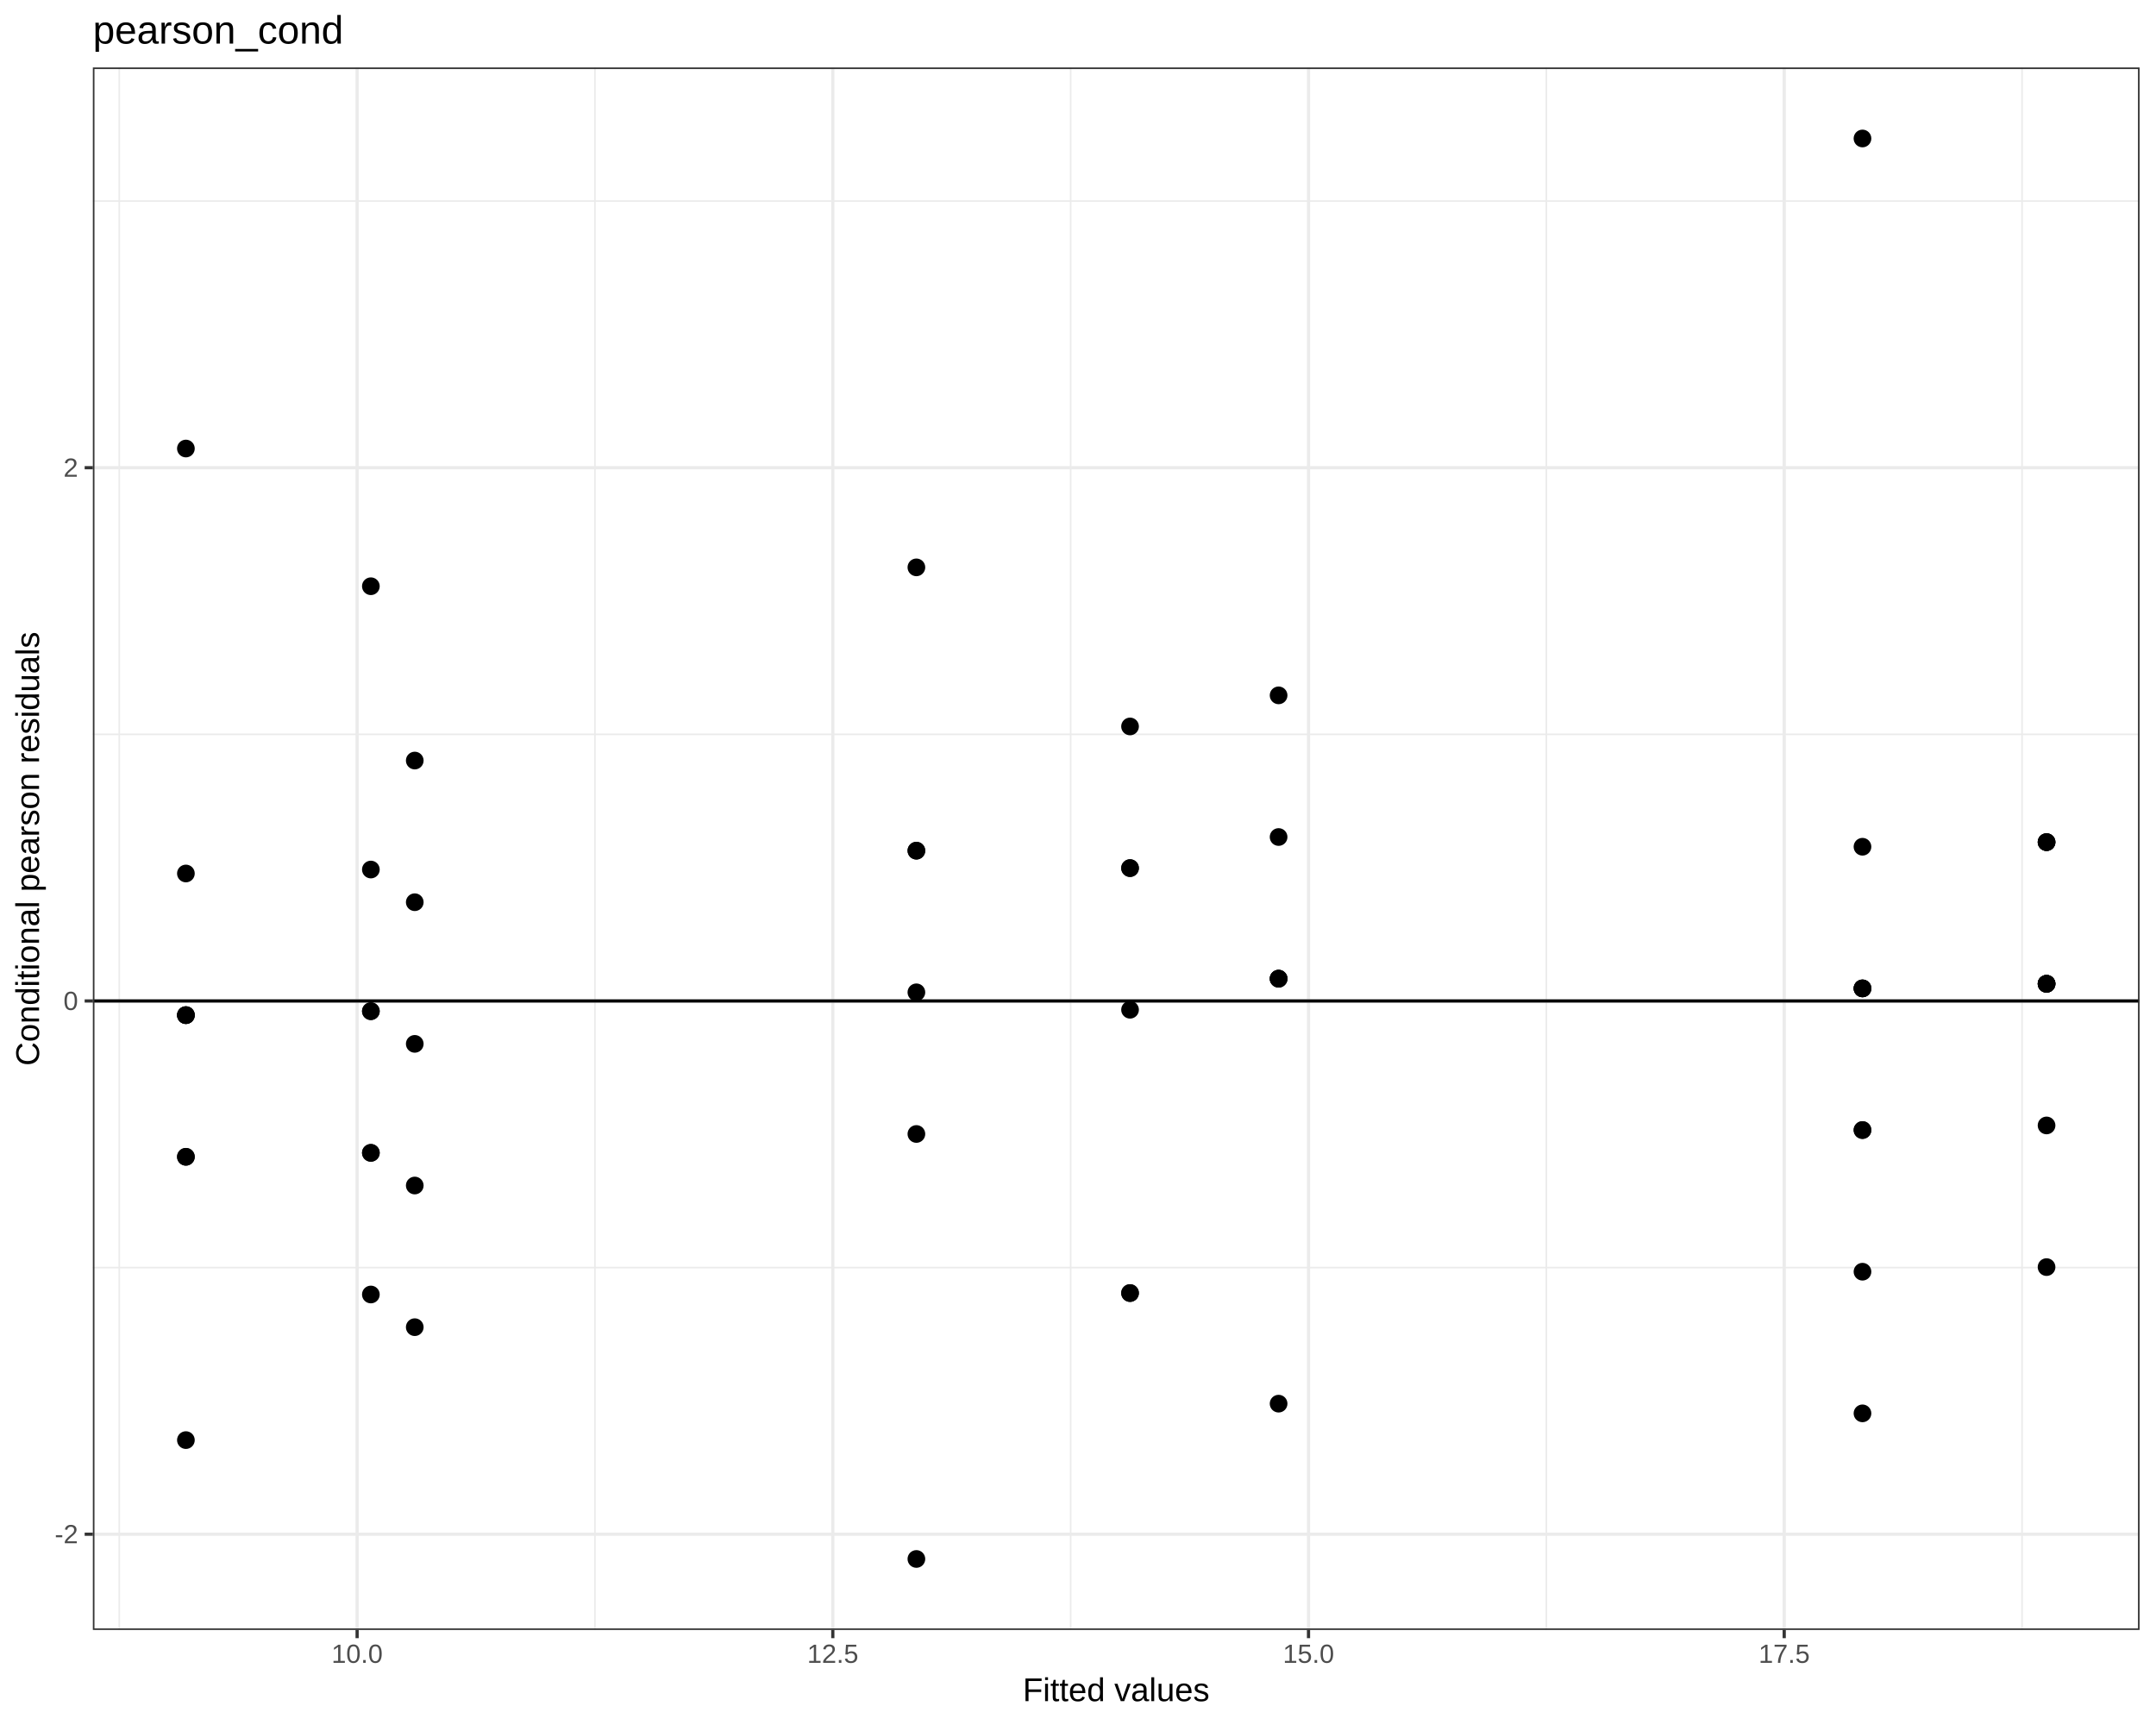
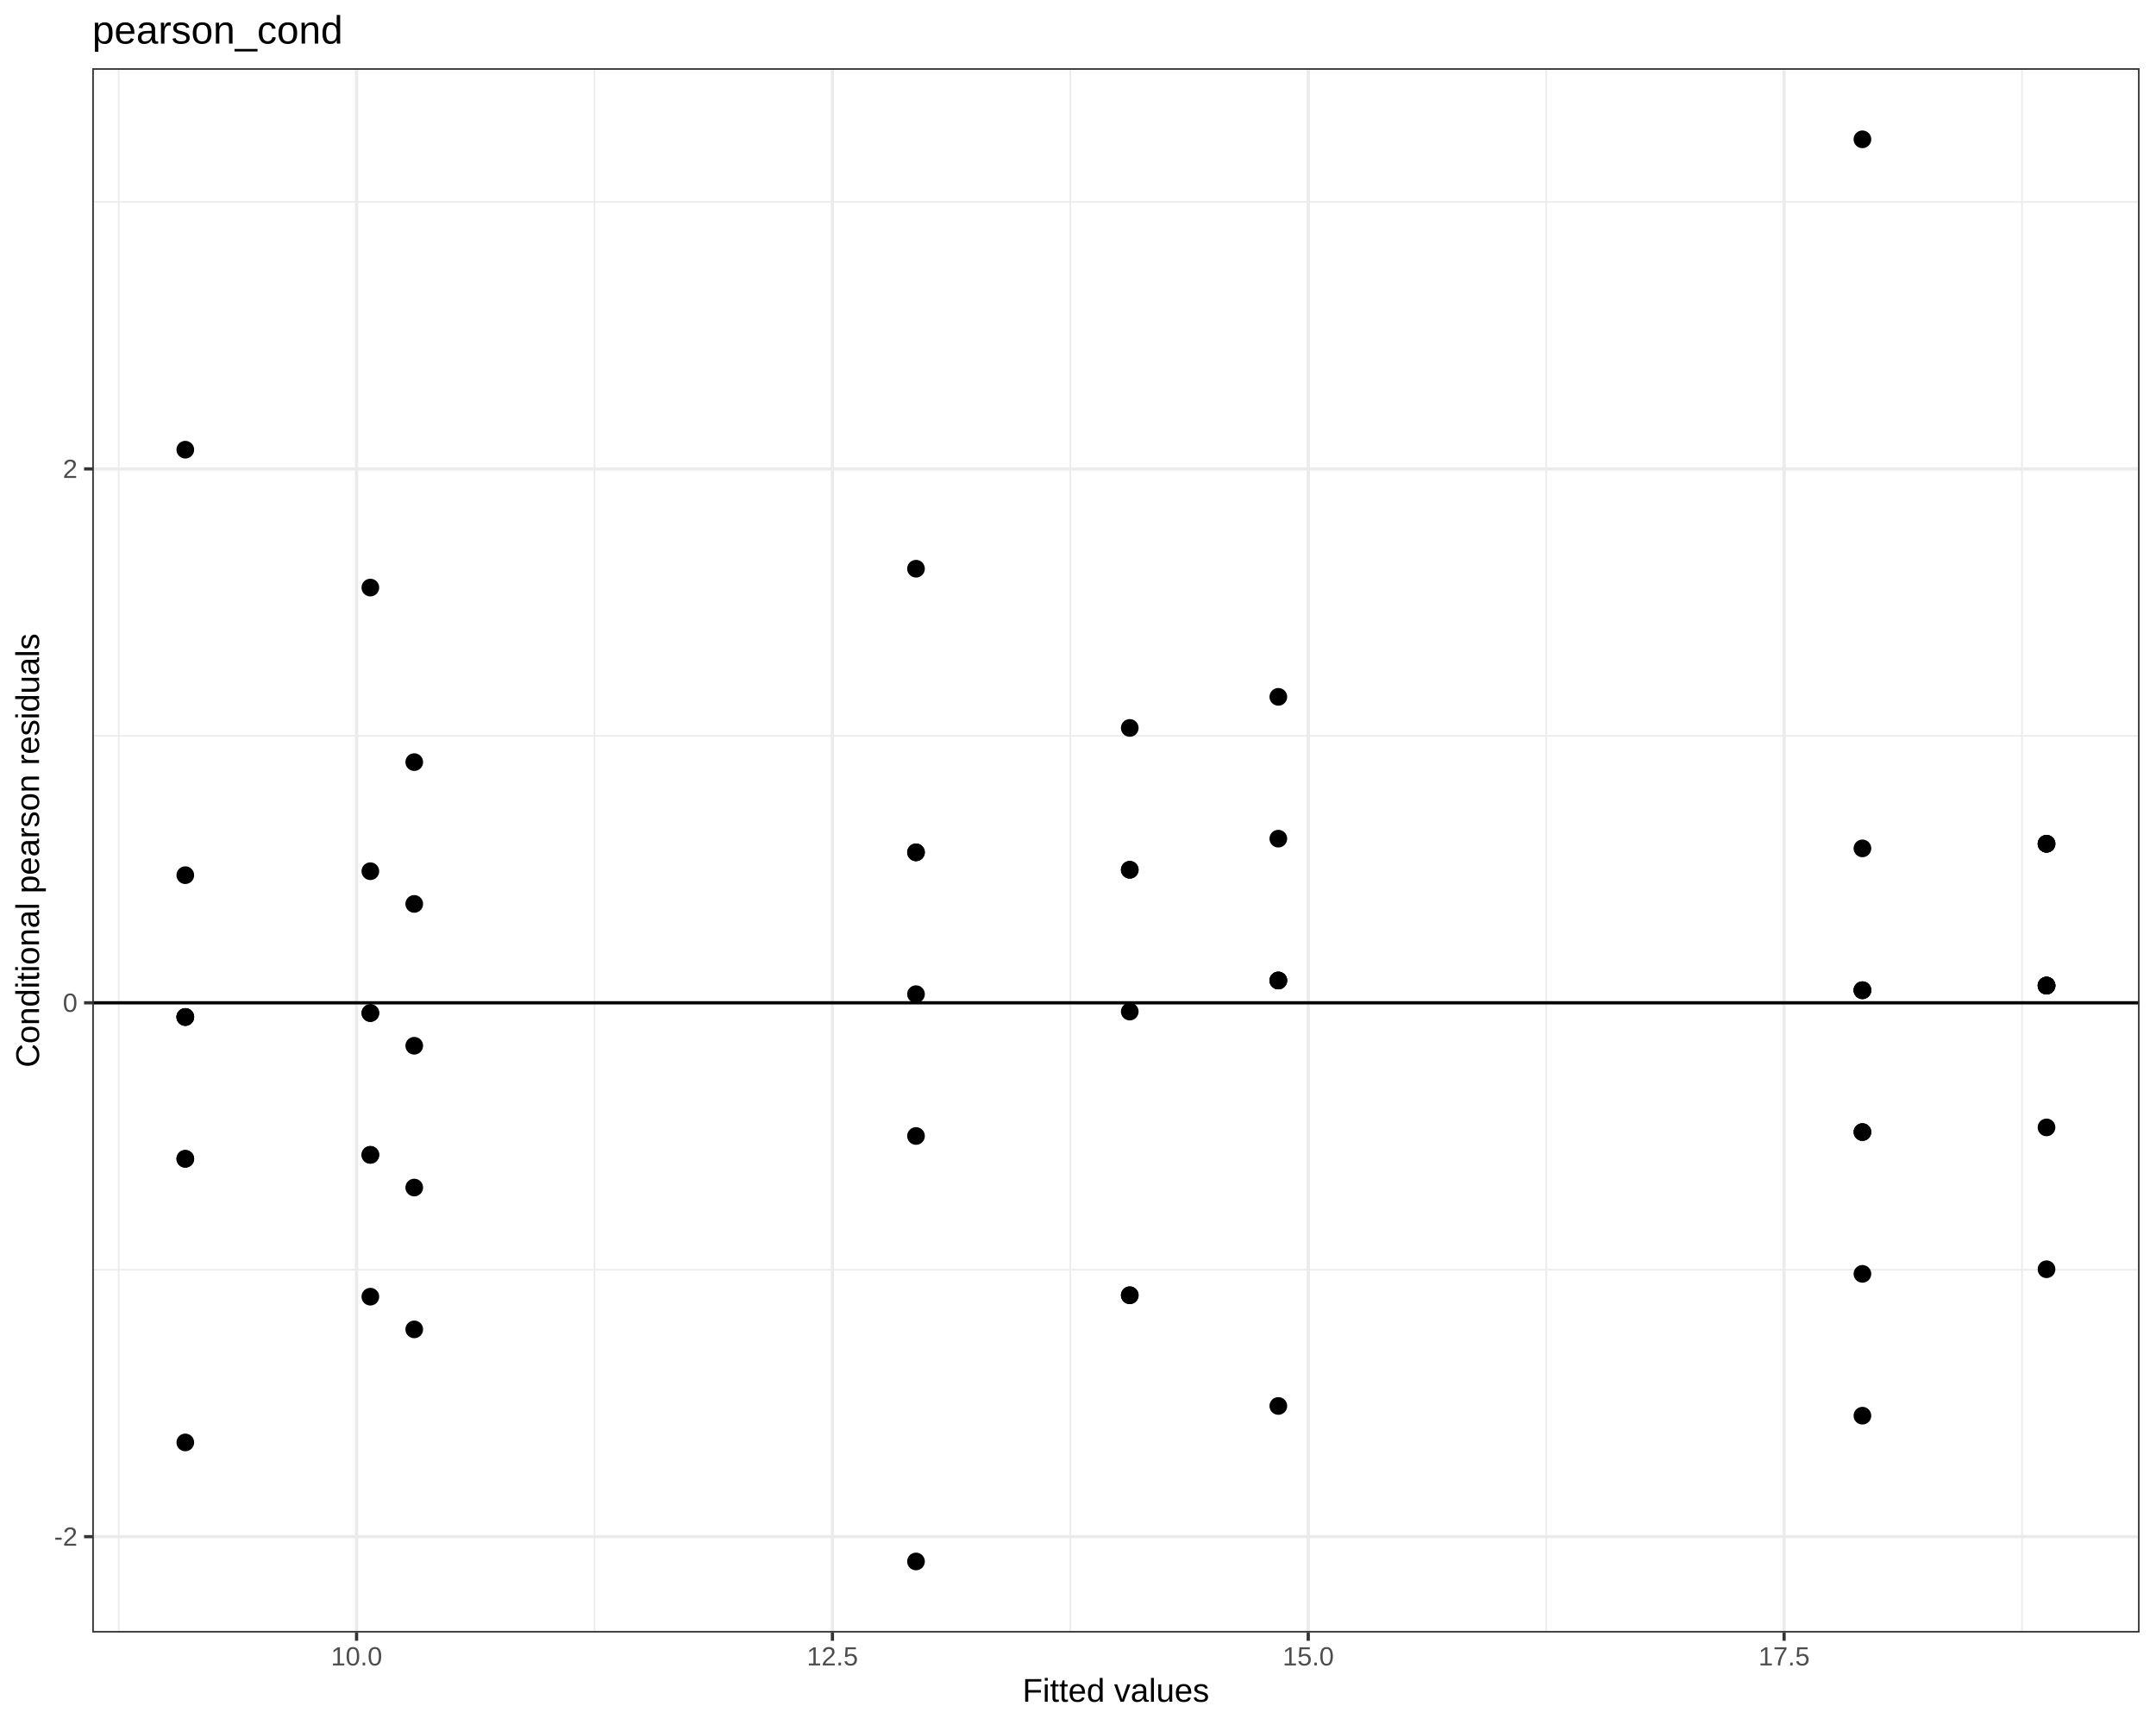
<svg xmlns="http://www.w3.org/2000/svg" viewBox="0 0 720.00 576.00">
  <defs>
    <style type="text/css">
    line, polyline, polygon, path, rect, circle {
      fill: none;
      stroke: #000000;
      stroke-linecap: round;
      stroke-linejoin: round;
      stroke-miterlimit: 10.00;
    }
  </style>
  </defs>
  <rect width="100%" height="100%" style="stroke: none; fill: #FFFFFF;" />
  <rect x="0.00" y="0.00" width="720.00" height="576.00" style="stroke-width: 1.07; stroke: #FFFFFF; fill: #FFFFFF;" />
  <defs>
-     <clipPath id="cpMzEuMDF8NzE0LjUyfDU0NC4yN3wyMi41Mg==">
-       <rect x="31.01" y="22.52" width="683.51" height="521.75" />
+     <clipPath id="cpMzAuODF8NzE0LjUyfDU0NS4xM3wyMi43Nw==">
+       <rect x="30.81" y="22.77" width="683.71" height="522.36" />
    </clipPath>
  </defs>
-   <rect x="31.01" y="22.52" width="683.51" height="521.75" style="stroke-width: 1.07; stroke: none; fill: #FFFFFF;" clip-path="url(#cpMzEuMDF8NzE0LjUyfDU0NC4yN3wyMi41Mg==)" />
-   <polyline points="31.01,423.26 714.52,423.26 " style="stroke-width: 0.53; stroke: #EBEBEB; stroke-linecap: butt;" clip-path="url(#cpMzEuMDF8NzE0LjUyfDU0NC4yN3wyMi41Mg==)" />
-   <polyline points="31.01,245.20 714.52,245.20 " style="stroke-width: 0.53; stroke: #EBEBEB; stroke-linecap: butt;" clip-path="url(#cpMzEuMDF8NzE0LjUyfDU0NC4yN3wyMi41Mg==)" />
-   <polyline points="31.01,67.14 714.52,67.14 " style="stroke-width: 0.53; stroke: #EBEBEB; stroke-linecap: butt;" clip-path="url(#cpMzEuMDF8NzE0LjUyfDU0NC4yN3wyMi41Mg==)" />
-   <polyline points="39.83,544.27 39.83,22.52 " style="stroke-width: 0.53; stroke: #EBEBEB; stroke-linecap: butt;" clip-path="url(#cpMzEuMDF8NzE0LjUyfDU0NC4yN3wyMi41Mg==)" />
-   <polyline points="198.69,544.27 198.69,22.52 " style="stroke-width: 0.53; stroke: #EBEBEB; stroke-linecap: butt;" clip-path="url(#cpMzEuMDF8NzE0LjUyfDU0NC4yN3wyMi41Mg==)" />
-   <polyline points="357.55,544.27 357.55,22.52 " style="stroke-width: 0.53; stroke: #EBEBEB; stroke-linecap: butt;" clip-path="url(#cpMzEuMDF8NzE0LjUyfDU0NC4yN3wyMi41Mg==)" />
-   <polyline points="516.41,544.27 516.41,22.52 " style="stroke-width: 0.53; stroke: #EBEBEB; stroke-linecap: butt;" clip-path="url(#cpMzEuMDF8NzE0LjUyfDU0NC4yN3wyMi41Mg==)" />
-   <polyline points="675.27,544.27 675.27,22.52 " style="stroke-width: 0.53; stroke: #EBEBEB; stroke-linecap: butt;" clip-path="url(#cpMzEuMDF8NzE0LjUyfDU0NC4yN3wyMi41Mg==)" />
-   <polyline points="31.01,512.29 714.52,512.29 " style="stroke-width: 1.07; stroke: #EBEBEB; stroke-linecap: butt;" clip-path="url(#cpMzEuMDF8NzE0LjUyfDU0NC4yN3wyMi41Mg==)" />
-   <polyline points="31.01,334.23 714.52,334.23 " style="stroke-width: 1.07; stroke: #EBEBEB; stroke-linecap: butt;" clip-path="url(#cpMzEuMDF8NzE0LjUyfDU0NC4yN3wyMi41Mg==)" />
-   <polyline points="31.01,156.17 714.52,156.17 " style="stroke-width: 1.07; stroke: #EBEBEB; stroke-linecap: butt;" clip-path="url(#cpMzEuMDF8NzE0LjUyfDU0NC4yN3wyMi41Mg==)" />
-   <polyline points="119.26,544.27 119.26,22.52 " style="stroke-width: 1.07; stroke: #EBEBEB; stroke-linecap: butt;" clip-path="url(#cpMzEuMDF8NzE0LjUyfDU0NC4yN3wyMi41Mg==)" />
-   <polyline points="278.12,544.27 278.12,22.52 " style="stroke-width: 1.07; stroke: #EBEBEB; stroke-linecap: butt;" clip-path="url(#cpMzEuMDF8NzE0LjUyfDU0NC4yN3wyMi41Mg==)" />
-   <polyline points="436.98,544.27 436.98,22.52 " style="stroke-width: 1.07; stroke: #EBEBEB; stroke-linecap: butt;" clip-path="url(#cpMzEuMDF8NzE0LjUyfDU0NC4yN3wyMi41Mg==)" />
-   <polyline points="595.84,544.27 595.84,22.52 " style="stroke-width: 1.07; stroke: #EBEBEB; stroke-linecap: butt;" clip-path="url(#cpMzEuMDF8NzE0LjUyfDU0NC4yN3wyMi41Mg==)" />
-   <circle cx="138.51" cy="443.16" r="1.95pt" style="stroke-width: 0.71; fill: #000000;" clip-path="url(#cpMzEuMDF8NzE0LjUyfDU0NC4yN3wyMi41Mg==)" />
-   <circle cx="138.51" cy="395.86" r="1.95pt" style="stroke-width: 0.71; fill: #000000;" clip-path="url(#cpMzEuMDF8NzE0LjUyfDU0NC4yN3wyMi41Mg==)" />
-   <circle cx="138.51" cy="301.26" r="1.95pt" style="stroke-width: 0.71; fill: #000000;" clip-path="url(#cpMzEuMDF8NzE0LjUyfDU0NC4yN3wyMi41Mg==)" />
-   <circle cx="138.51" cy="253.96" r="1.95pt" style="stroke-width: 0.71; fill: #000000;" clip-path="url(#cpMzEuMDF8NzE0LjUyfDU0NC4yN3wyMi41Mg==)" />
-   <circle cx="138.51" cy="348.56" r="1.95pt" style="stroke-width: 0.71; fill: #000000;" clip-path="url(#cpMzEuMDF8NzE0LjUyfDU0NC4yN3wyMi41Mg==)" />
-   <circle cx="621.98" cy="377.34" r="1.95pt" style="stroke-width: 0.71; fill: #000000;" clip-path="url(#cpMzEuMDF8NzE0LjUyfDU0NC4yN3wyMi41Mg==)" />
-   <circle cx="621.98" cy="377.34" r="1.95pt" style="stroke-width: 0.71; fill: #000000;" clip-path="url(#cpMzEuMDF8NzE0LjUyfDU0NC4yN3wyMi41Mg==)" />
-   <circle cx="621.98" cy="424.64" r="1.95pt" style="stroke-width: 0.71; fill: #000000;" clip-path="url(#cpMzEuMDF8NzE0LjUyfDU0NC4yN3wyMi41Mg==)" />
-   <circle cx="621.98" cy="471.94" r="1.95pt" style="stroke-width: 0.71; fill: #000000;" clip-path="url(#cpMzEuMDF8NzE0LjUyfDU0NC4yN3wyMi41Mg==)" />
-   <circle cx="621.98" cy="282.74" r="1.95pt" style="stroke-width: 0.71; fill: #000000;" clip-path="url(#cpMzEuMDF8NzE0LjUyfDU0NC4yN3wyMi41Mg==)" />
-   <circle cx="621.98" cy="330.04" r="1.95pt" style="stroke-width: 0.71; fill: #000000;" clip-path="url(#cpMzEuMDF8NzE0LjUyfDU0NC4yN3wyMi41Mg==)" />
-   <circle cx="621.98" cy="330.04" r="1.95pt" style="stroke-width: 0.71; fill: #000000;" clip-path="url(#cpMzEuMDF8NzE0LjUyfDU0NC4yN3wyMi41Mg==)" />
-   <circle cx="621.98" cy="330.04" r="1.95pt" style="stroke-width: 0.71; fill: #000000;" clip-path="url(#cpMzEuMDF8NzE0LjUyfDU0NC4yN3wyMi41Mg==)" />
-   <circle cx="621.98" cy="46.24" r="1.95pt" style="stroke-width: 0.71; fill: #000000;" clip-path="url(#cpMzEuMDF8NzE0LjUyfDU0NC4yN3wyMi41Mg==)" />
-   <circle cx="377.38" cy="431.77" r="1.95pt" style="stroke-width: 0.71; fill: #000000;" clip-path="url(#cpMzEuMDF8NzE0LjUyfDU0NC4yN3wyMi41Mg==)" />
-   <circle cx="377.38" cy="431.77" r="1.95pt" style="stroke-width: 0.71; fill: #000000;" clip-path="url(#cpMzEuMDF8NzE0LjUyfDU0NC4yN3wyMi41Mg==)" />
-   <circle cx="377.38" cy="242.57" r="1.95pt" style="stroke-width: 0.71; fill: #000000;" clip-path="url(#cpMzEuMDF8NzE0LjUyfDU0NC4yN3wyMi41Mg==)" />
-   <circle cx="377.38" cy="289.87" r="1.95pt" style="stroke-width: 0.71; fill: #000000;" clip-path="url(#cpMzEuMDF8NzE0LjUyfDU0NC4yN3wyMi41Mg==)" />
-   <circle cx="377.38" cy="289.87" r="1.95pt" style="stroke-width: 0.71; fill: #000000;" clip-path="url(#cpMzEuMDF8NzE0LjUyfDU0NC4yN3wyMi41Mg==)" />
-   <circle cx="377.38" cy="337.17" r="1.95pt" style="stroke-width: 0.71; fill: #000000;" clip-path="url(#cpMzEuMDF8NzE0LjUyfDU0NC4yN3wyMi41Mg==)" />
-   <circle cx="683.45" cy="423.10" r="1.95pt" style="stroke-width: 0.71; fill: #000000;" clip-path="url(#cpMzEuMDF8NzE0LjUyfDU0NC4yN3wyMi41Mg==)" />
-   <circle cx="683.45" cy="281.20" r="1.95pt" style="stroke-width: 0.71; fill: #000000;" clip-path="url(#cpMzEuMDF8NzE0LjUyfDU0NC4yN3wyMi41Mg==)" />
-   <circle cx="683.45" cy="281.20" r="1.95pt" style="stroke-width: 0.71; fill: #000000;" clip-path="url(#cpMzEuMDF8NzE0LjUyfDU0NC4yN3wyMi41Mg==)" />
-   <circle cx="683.45" cy="328.50" r="1.95pt" style="stroke-width: 0.71; fill: #000000;" clip-path="url(#cpMzEuMDF8NzE0LjUyfDU0NC4yN3wyMi41Mg==)" />
-   <circle cx="683.45" cy="328.50" r="1.95pt" style="stroke-width: 0.71; fill: #000000;" clip-path="url(#cpMzEuMDF8NzE0LjUyfDU0NC4yN3wyMi41Mg==)" />
-   <circle cx="683.45" cy="375.80" r="1.95pt" style="stroke-width: 0.71; fill: #000000;" clip-path="url(#cpMzEuMDF8NzE0LjUyfDU0NC4yN3wyMi41Mg==)" />
-   <circle cx="683.45" cy="281.20" r="1.95pt" style="stroke-width: 0.71; fill: #000000;" clip-path="url(#cpMzEuMDF8NzE0LjUyfDU0NC4yN3wyMi41Mg==)" />
-   <circle cx="683.45" cy="328.50" r="1.95pt" style="stroke-width: 0.71; fill: #000000;" clip-path="url(#cpMzEuMDF8NzE0LjUyfDU0NC4yN3wyMi41Mg==)" />
-   <circle cx="683.45" cy="328.50" r="1.95pt" style="stroke-width: 0.71; fill: #000000;" clip-path="url(#cpMzEuMDF8NzE0LjUyfDU0NC4yN3wyMi41Mg==)" />
-   <circle cx="306.03" cy="520.56" r="1.95pt" style="stroke-width: 0.71; fill: #000000;" clip-path="url(#cpMzEuMDF8NzE0LjUyfDU0NC4yN3wyMi41Mg==)" />
-   <circle cx="306.03" cy="378.65" r="1.95pt" style="stroke-width: 0.71; fill: #000000;" clip-path="url(#cpMzEuMDF8NzE0LjUyfDU0NC4yN3wyMi41Mg==)" />
-   <circle cx="306.03" cy="331.35" r="1.95pt" style="stroke-width: 0.71; fill: #000000;" clip-path="url(#cpMzEuMDF8NzE0LjUyfDU0NC4yN3wyMi41Mg==)" />
-   <circle cx="306.03" cy="189.45" r="1.95pt" style="stroke-width: 0.71; fill: #000000;" clip-path="url(#cpMzEuMDF8NzE0LjUyfDU0NC4yN3wyMi41Mg==)" />
-   <circle cx="306.03" cy="284.05" r="1.95pt" style="stroke-width: 0.71; fill: #000000;" clip-path="url(#cpMzEuMDF8NzE0LjUyfDU0NC4yN3wyMi41Mg==)" />
-   <circle cx="306.03" cy="284.05" r="1.95pt" style="stroke-width: 0.71; fill: #000000;" clip-path="url(#cpMzEuMDF8NzE0LjUyfDU0NC4yN3wyMi41Mg==)" />
-   <circle cx="123.85" cy="337.65" r="1.95pt" style="stroke-width: 0.71; fill: #000000;" clip-path="url(#cpMzEuMDF8NzE0LjUyfDU0NC4yN3wyMi41Mg==)" />
-   <circle cx="123.85" cy="337.65" r="1.95pt" style="stroke-width: 0.71; fill: #000000;" clip-path="url(#cpMzEuMDF8NzE0LjUyfDU0NC4yN3wyMi41Mg==)" />
-   <circle cx="123.85" cy="384.95" r="1.95pt" style="stroke-width: 0.71; fill: #000000;" clip-path="url(#cpMzEuMDF8NzE0LjUyfDU0NC4yN3wyMi41Mg==)" />
-   <circle cx="123.85" cy="432.25" r="1.95pt" style="stroke-width: 0.71; fill: #000000;" clip-path="url(#cpMzEuMDF8NzE0LjUyfDU0NC4yN3wyMi41Mg==)" />
-   <circle cx="123.85" cy="195.75" r="1.95pt" style="stroke-width: 0.71; fill: #000000;" clip-path="url(#cpMzEuMDF8NzE0LjUyfDU0NC4yN3wyMi41Mg==)" />
-   <circle cx="123.85" cy="384.95" r="1.95pt" style="stroke-width: 0.71; fill: #000000;" clip-path="url(#cpMzEuMDF8NzE0LjUyfDU0NC4yN3wyMi41Mg==)" />
-   <circle cx="123.85" cy="290.35" r="1.95pt" style="stroke-width: 0.71; fill: #000000;" clip-path="url(#cpMzEuMDF8NzE0LjUyfDU0NC4yN3wyMi41Mg==)" />
-   <circle cx="426.99" cy="468.70" r="1.95pt" style="stroke-width: 0.71; fill: #000000;" clip-path="url(#cpMzEuMDF8NzE0LjUyfDU0NC4yN3wyMi41Mg==)" />
-   <circle cx="426.99" cy="279.49" r="1.95pt" style="stroke-width: 0.71; fill: #000000;" clip-path="url(#cpMzEuMDF8NzE0LjUyfDU0NC4yN3wyMi41Mg==)" />
-   <circle cx="426.99" cy="232.19" r="1.95pt" style="stroke-width: 0.71; fill: #000000;" clip-path="url(#cpMzEuMDF8NzE0LjUyfDU0NC4yN3wyMi41Mg==)" />
-   <circle cx="426.99" cy="326.79" r="1.95pt" style="stroke-width: 0.71; fill: #000000;" clip-path="url(#cpMzEuMDF8NzE0LjUyfDU0NC4yN3wyMi41Mg==)" />
-   <circle cx="426.99" cy="326.79" r="1.95pt" style="stroke-width: 0.71; fill: #000000;" clip-path="url(#cpMzEuMDF8NzE0LjUyfDU0NC4yN3wyMi41Mg==)" />
-   <circle cx="426.99" cy="326.79" r="1.95pt" style="stroke-width: 0.71; fill: #000000;" clip-path="url(#cpMzEuMDF8NzE0LjUyfDU0NC4yN3wyMi41Mg==)" />
-   <circle cx="62.08" cy="338.97" r="1.95pt" style="stroke-width: 0.71; fill: #000000;" clip-path="url(#cpMzEuMDF8NzE0LjUyfDU0NC4yN3wyMi41Mg==)" />
-   <circle cx="62.08" cy="480.87" r="1.95pt" style="stroke-width: 0.71; fill: #000000;" clip-path="url(#cpMzEuMDF8NzE0LjUyfDU0NC4yN3wyMi41Mg==)" />
-   <circle cx="62.08" cy="386.27" r="1.95pt" style="stroke-width: 0.71; fill: #000000;" clip-path="url(#cpMzEuMDF8NzE0LjUyfDU0NC4yN3wyMi41Mg==)" />
-   <circle cx="62.08" cy="386.27" r="1.95pt" style="stroke-width: 0.71; fill: #000000;" clip-path="url(#cpMzEuMDF8NzE0LjUyfDU0NC4yN3wyMi41Mg==)" />
-   <circle cx="62.08" cy="149.77" r="1.95pt" style="stroke-width: 0.71; fill: #000000;" clip-path="url(#cpMzEuMDF8NzE0LjUyfDU0NC4yN3wyMi41Mg==)" />
-   <circle cx="62.08" cy="338.97" r="1.95pt" style="stroke-width: 0.71; fill: #000000;" clip-path="url(#cpMzEuMDF8NzE0LjUyfDU0NC4yN3wyMi41Mg==)" />
-   <circle cx="62.08" cy="338.97" r="1.95pt" style="stroke-width: 0.71; fill: #000000;" clip-path="url(#cpMzEuMDF8NzE0LjUyfDU0NC4yN3wyMi41Mg==)" />
-   <circle cx="62.08" cy="291.67" r="1.95pt" style="stroke-width: 0.71; fill: #000000;" clip-path="url(#cpMzEuMDF8NzE0LjUyfDU0NC4yN3wyMi41Mg==)" />
-   <line x1="31.01" y1="334.23" x2="714.52" y2="334.23" style="stroke-width: 1.07; stroke-linecap: butt;" clip-path="url(#cpMzEuMDF8NzE0LjUyfDU0NC4yN3wyMi41Mg==)" />
-   <rect x="31.01" y="22.52" width="683.51" height="521.75" style="stroke-width: 1.07; stroke: #333333;" clip-path="url(#cpMzEuMDF8NzE0LjUyfDU0NC4yN3wyMi41Mg==)" />
+   <rect x="30.81" y="22.77" width="683.71" height="522.36" style="stroke-width: 1.07; stroke: none; fill: #FFFFFF;" clip-path="url(#cpMzAuODF8NzE0LjUyfDU0NS4xM3wyMi43Nw==)" />
+   <polyline points="30.81,423.98 714.52,423.98 " style="stroke-width: 0.53; stroke: #EBEBEB; stroke-linecap: butt;" clip-path="url(#cpMzAuODF8NzE0LjUyfDU0NS4xM3wyMi43Nw==)" />
+   <polyline points="30.81,245.71 714.52,245.71 " style="stroke-width: 0.53; stroke: #EBEBEB; stroke-linecap: butt;" clip-path="url(#cpMzAuODF8NzE0LjUyfDU0NS4xM3wyMi43Nw==)" />
+   <polyline points="30.81,67.44 714.52,67.44 " style="stroke-width: 0.53; stroke: #EBEBEB; stroke-linecap: butt;" clip-path="url(#cpMzAuODF8NzE0LjUyfDU0NS4xM3wyMi43Nw==)" />
+   <polyline points="39.63,545.13 39.63,22.77 " style="stroke-width: 0.53; stroke: #EBEBEB; stroke-linecap: butt;" clip-path="url(#cpMzAuODF8NzE0LjUyfDU0NS4xM3wyMi43Nw==)" />
+   <polyline points="198.53,545.13 198.53,22.77 " style="stroke-width: 0.53; stroke: #EBEBEB; stroke-linecap: butt;" clip-path="url(#cpMzAuODF8NzE0LjUyfDU0NS4xM3wyMi43Nw==)" />
+   <polyline points="357.44,545.13 357.44,22.77 " style="stroke-width: 0.53; stroke: #EBEBEB; stroke-linecap: butt;" clip-path="url(#cpMzAuODF8NzE0LjUyfDU0NS4xM3wyMi43Nw==)" />
+   <polyline points="516.35,545.13 516.35,22.77 " style="stroke-width: 0.53; stroke: #EBEBEB; stroke-linecap: butt;" clip-path="url(#cpMzAuODF8NzE0LjUyfDU0NS4xM3wyMi43Nw==)" />
+   <polyline points="675.25,545.13 675.25,22.77 " style="stroke-width: 0.53; stroke: #EBEBEB; stroke-linecap: butt;" clip-path="url(#cpMzAuODF8NzE0LjUyfDU0NS4xM3wyMi43Nw==)" />
+   <polyline points="30.81,513.11 714.52,513.11 " style="stroke-width: 1.07; stroke: #EBEBEB; stroke-linecap: butt;" clip-path="url(#cpMzAuODF8NzE0LjUyfDU0NS4xM3wyMi43Nw==)" />
+   <polyline points="30.81,334.84 714.52,334.84 " style="stroke-width: 1.07; stroke: #EBEBEB; stroke-linecap: butt;" clip-path="url(#cpMzAuODF8NzE0LjUyfDU0NS4xM3wyMi43Nw==)" />
+   <polyline points="30.81,156.57 714.52,156.57 " style="stroke-width: 1.07; stroke: #EBEBEB; stroke-linecap: butt;" clip-path="url(#cpMzAuODF8NzE0LjUyfDU0NS4xM3wyMi43Nw==)" />
+   <polyline points="119.08,545.13 119.08,22.77 " style="stroke-width: 1.07; stroke: #EBEBEB; stroke-linecap: butt;" clip-path="url(#cpMzAuODF8NzE0LjUyfDU0NS4xM3wyMi43Nw==)" />
+   <polyline points="277.99,545.13 277.99,22.77 " style="stroke-width: 1.07; stroke: #EBEBEB; stroke-linecap: butt;" clip-path="url(#cpMzAuODF8NzE0LjUyfDU0NS4xM3wyMi43Nw==)" />
+   <polyline points="436.89,545.13 436.89,22.77 " style="stroke-width: 1.07; stroke: #EBEBEB; stroke-linecap: butt;" clip-path="url(#cpMzAuODF8NzE0LjUyfDU0NS4xM3wyMi43Nw==)" />
+   <polyline points="595.80,545.13 595.80,22.77 " style="stroke-width: 1.07; stroke: #EBEBEB; stroke-linecap: butt;" clip-path="url(#cpMzAuODF8NzE0LjUyfDU0NS4xM3wyMi43Nw==)" />
+   <circle cx="138.34" cy="443.90" r="1.95pt" style="stroke-width: 0.71; fill: #000000;" clip-path="url(#cpMzAuODF8NzE0LjUyfDU0NS4xM3wyMi43Nw==)" />
+   <circle cx="138.34" cy="396.54" r="1.95pt" style="stroke-width: 0.71; fill: #000000;" clip-path="url(#cpMzAuODF8NzE0LjUyfDU0NS4xM3wyMi43Nw==)" />
+   <circle cx="138.34" cy="301.83" r="1.95pt" style="stroke-width: 0.71; fill: #000000;" clip-path="url(#cpMzAuODF8NzE0LjUyfDU0NS4xM3wyMi43Nw==)" />
+   <circle cx="138.34" cy="254.48" r="1.95pt" style="stroke-width: 0.71; fill: #000000;" clip-path="url(#cpMzAuODF8NzE0LjUyfDU0NS4xM3wyMi43Nw==)" />
+   <circle cx="138.34" cy="349.19" r="1.95pt" style="stroke-width: 0.71; fill: #000000;" clip-path="url(#cpMzAuODF8NzE0LjUyfDU0NS4xM3wyMi43Nw==)" />
+   <circle cx="621.96" cy="378.01" r="1.95pt" style="stroke-width: 0.71; fill: #000000;" clip-path="url(#cpMzAuODF8NzE0LjUyfDU0NS4xM3wyMi43Nw==)" />
+   <circle cx="621.96" cy="378.01" r="1.95pt" style="stroke-width: 0.71; fill: #000000;" clip-path="url(#cpMzAuODF8NzE0LjUyfDU0NS4xM3wyMi43Nw==)" />
+   <circle cx="621.96" cy="425.36" r="1.95pt" style="stroke-width: 0.71; fill: #000000;" clip-path="url(#cpMzAuODF8NzE0LjUyfDU0NS4xM3wyMi43Nw==)" />
+   <circle cx="621.96" cy="472.72" r="1.95pt" style="stroke-width: 0.71; fill: #000000;" clip-path="url(#cpMzAuODF8NzE0LjUyfDU0NS4xM3wyMi43Nw==)" />
+   <circle cx="621.96" cy="283.29" r="1.95pt" style="stroke-width: 0.71; fill: #000000;" clip-path="url(#cpMzAuODF8NzE0LjUyfDU0NS4xM3wyMi43Nw==)" />
+   <circle cx="621.96" cy="330.65" r="1.95pt" style="stroke-width: 0.71; fill: #000000;" clip-path="url(#cpMzAuODF8NzE0LjUyfDU0NS4xM3wyMi43Nw==)" />
+   <circle cx="621.96" cy="330.65" r="1.95pt" style="stroke-width: 0.71; fill: #000000;" clip-path="url(#cpMzAuODF8NzE0LjUyfDU0NS4xM3wyMi43Nw==)" />
+   <circle cx="621.96" cy="330.65" r="1.95pt" style="stroke-width: 0.71; fill: #000000;" clip-path="url(#cpMzAuODF8NzE0LjUyfDU0NS4xM3wyMi43Nw==)" />
+   <circle cx="621.96" cy="46.52" r="1.95pt" style="stroke-width: 0.71; fill: #000000;" clip-path="url(#cpMzAuODF8NzE0LjUyfDU0NS4xM3wyMi43Nw==)" />
+   <circle cx="377.28" cy="432.50" r="1.95pt" style="stroke-width: 0.71; fill: #000000;" clip-path="url(#cpMzAuODF8NzE0LjUyfDU0NS4xM3wyMi43Nw==)" />
+   <circle cx="377.28" cy="432.50" r="1.95pt" style="stroke-width: 0.71; fill: #000000;" clip-path="url(#cpMzAuODF8NzE0LjUyfDU0NS4xM3wyMi43Nw==)" />
+   <circle cx="377.28" cy="243.07" r="1.95pt" style="stroke-width: 0.71; fill: #000000;" clip-path="url(#cpMzAuODF8NzE0LjUyfDU0NS4xM3wyMi43Nw==)" />
+   <circle cx="377.28" cy="290.43" r="1.95pt" style="stroke-width: 0.71; fill: #000000;" clip-path="url(#cpMzAuODF8NzE0LjUyfDU0NS4xM3wyMi43Nw==)" />
+   <circle cx="377.28" cy="290.43" r="1.95pt" style="stroke-width: 0.71; fill: #000000;" clip-path="url(#cpMzAuODF8NzE0LjUyfDU0NS4xM3wyMi43Nw==)" />
+   <circle cx="377.28" cy="337.78" r="1.95pt" style="stroke-width: 0.71; fill: #000000;" clip-path="url(#cpMzAuODF8NzE0LjUyfDU0NS4xM3wyMi43Nw==)" />
+   <circle cx="683.44" cy="423.82" r="1.95pt" style="stroke-width: 0.71; fill: #000000;" clip-path="url(#cpMzAuODF8NzE0LjUyfDU0NS4xM3wyMi43Nw==)" />
+   <circle cx="683.44" cy="281.75" r="1.95pt" style="stroke-width: 0.71; fill: #000000;" clip-path="url(#cpMzAuODF8NzE0LjUyfDU0NS4xM3wyMi43Nw==)" />
+   <circle cx="683.44" cy="281.75" r="1.95pt" style="stroke-width: 0.71; fill: #000000;" clip-path="url(#cpMzAuODF8NzE0LjUyfDU0NS4xM3wyMi43Nw==)" />
+   <circle cx="683.44" cy="329.10" r="1.95pt" style="stroke-width: 0.71; fill: #000000;" clip-path="url(#cpMzAuODF8NzE0LjUyfDU0NS4xM3wyMi43Nw==)" />
+   <circle cx="683.44" cy="329.10" r="1.95pt" style="stroke-width: 0.71; fill: #000000;" clip-path="url(#cpMzAuODF8NzE0LjUyfDU0NS4xM3wyMi43Nw==)" />
+   <circle cx="683.44" cy="376.46" r="1.95pt" style="stroke-width: 0.71; fill: #000000;" clip-path="url(#cpMzAuODF8NzE0LjUyfDU0NS4xM3wyMi43Nw==)" />
+   <circle cx="683.44" cy="281.75" r="1.95pt" style="stroke-width: 0.71; fill: #000000;" clip-path="url(#cpMzAuODF8NzE0LjUyfDU0NS4xM3wyMi43Nw==)" />
+   <circle cx="683.44" cy="329.10" r="1.95pt" style="stroke-width: 0.71; fill: #000000;" clip-path="url(#cpMzAuODF8NzE0LjUyfDU0NS4xM3wyMi43Nw==)" />
+   <circle cx="683.44" cy="329.10" r="1.95pt" style="stroke-width: 0.71; fill: #000000;" clip-path="url(#cpMzAuODF8NzE0LjUyfDU0NS4xM3wyMi43Nw==)" />
+   <circle cx="305.90" cy="521.39" r="1.95pt" style="stroke-width: 0.71; fill: #000000;" clip-path="url(#cpMzAuODF8NzE0LjUyfDU0NS4xM3wyMi43Nw==)" />
+   <circle cx="305.90" cy="379.32" r="1.95pt" style="stroke-width: 0.71; fill: #000000;" clip-path="url(#cpMzAuODF8NzE0LjUyfDU0NS4xM3wyMi43Nw==)" />
+   <circle cx="305.90" cy="331.96" r="1.95pt" style="stroke-width: 0.71; fill: #000000;" clip-path="url(#cpMzAuODF8NzE0LjUyfDU0NS4xM3wyMi43Nw==)" />
+   <circle cx="305.90" cy="189.90" r="1.95pt" style="stroke-width: 0.71; fill: #000000;" clip-path="url(#cpMzAuODF8NzE0LjUyfDU0NS4xM3wyMi43Nw==)" />
+   <circle cx="305.90" cy="284.61" r="1.95pt" style="stroke-width: 0.71; fill: #000000;" clip-path="url(#cpMzAuODF8NzE0LjUyfDU0NS4xM3wyMi43Nw==)" />
+   <circle cx="305.90" cy="284.61" r="1.95pt" style="stroke-width: 0.71; fill: #000000;" clip-path="url(#cpMzAuODF8NzE0LjUyfDU0NS4xM3wyMi43Nw==)" />
+   <circle cx="123.68" cy="338.27" r="1.95pt" style="stroke-width: 0.71; fill: #000000;" clip-path="url(#cpMzAuODF8NzE0LjUyfDU0NS4xM3wyMi43Nw==)" />
+   <circle cx="123.68" cy="338.27" r="1.95pt" style="stroke-width: 0.71; fill: #000000;" clip-path="url(#cpMzAuODF8NzE0LjUyfDU0NS4xM3wyMi43Nw==)" />
+   <circle cx="123.68" cy="385.62" r="1.95pt" style="stroke-width: 0.71; fill: #000000;" clip-path="url(#cpMzAuODF8NzE0LjUyfDU0NS4xM3wyMi43Nw==)" />
+   <circle cx="123.68" cy="432.98" r="1.95pt" style="stroke-width: 0.71; fill: #000000;" clip-path="url(#cpMzAuODF8NzE0LjUyfDU0NS4xM3wyMi43Nw==)" />
+   <circle cx="123.68" cy="196.20" r="1.95pt" style="stroke-width: 0.71; fill: #000000;" clip-path="url(#cpMzAuODF8NzE0LjUyfDU0NS4xM3wyMi43Nw==)" />
+   <circle cx="123.68" cy="385.62" r="1.95pt" style="stroke-width: 0.71; fill: #000000;" clip-path="url(#cpMzAuODF8NzE0LjUyfDU0NS4xM3wyMi43Nw==)" />
+   <circle cx="123.68" cy="290.91" r="1.95pt" style="stroke-width: 0.71; fill: #000000;" clip-path="url(#cpMzAuODF8NzE0LjUyfDU0NS4xM3wyMi43Nw==)" />
+   <circle cx="426.90" cy="469.47" r="1.95pt" style="stroke-width: 0.71; fill: #000000;" clip-path="url(#cpMzAuODF8NzE0LjUyfDU0NS4xM3wyMi43Nw==)" />
+   <circle cx="426.90" cy="280.04" r="1.95pt" style="stroke-width: 0.71; fill: #000000;" clip-path="url(#cpMzAuODF8NzE0LjUyfDU0NS4xM3wyMi43Nw==)" />
+   <circle cx="426.90" cy="232.69" r="1.95pt" style="stroke-width: 0.71; fill: #000000;" clip-path="url(#cpMzAuODF8NzE0LjUyfDU0NS4xM3wyMi43Nw==)" />
+   <circle cx="426.90" cy="327.40" r="1.95pt" style="stroke-width: 0.71; fill: #000000;" clip-path="url(#cpMzAuODF8NzE0LjUyfDU0NS4xM3wyMi43Nw==)" />
+   <circle cx="426.90" cy="327.40" r="1.95pt" style="stroke-width: 0.71; fill: #000000;" clip-path="url(#cpMzAuODF8NzE0LjUyfDU0NS4xM3wyMi43Nw==)" />
+   <circle cx="426.90" cy="327.40" r="1.95pt" style="stroke-width: 0.71; fill: #000000;" clip-path="url(#cpMzAuODF8NzE0LjUyfDU0NS4xM3wyMi43Nw==)" />
+   <circle cx="61.88" cy="339.59" r="1.95pt" style="stroke-width: 0.71; fill: #000000;" clip-path="url(#cpMzAuODF8NzE0LjUyfDU0NS4xM3wyMi43Nw==)" />
+   <circle cx="61.88" cy="481.65" r="1.95pt" style="stroke-width: 0.71; fill: #000000;" clip-path="url(#cpMzAuODF8NzE0LjUyfDU0NS4xM3wyMi43Nw==)" />
+   <circle cx="61.88" cy="386.94" r="1.95pt" style="stroke-width: 0.71; fill: #000000;" clip-path="url(#cpMzAuODF8NzE0LjUyfDU0NS4xM3wyMi43Nw==)" />
+   <circle cx="61.88" cy="386.94" r="1.95pt" style="stroke-width: 0.71; fill: #000000;" clip-path="url(#cpMzAuODF8NzE0LjUyfDU0NS4xM3wyMi43Nw==)" />
+   <circle cx="61.88" cy="150.16" r="1.95pt" style="stroke-width: 0.71; fill: #000000;" clip-path="url(#cpMzAuODF8NzE0LjUyfDU0NS4xM3wyMi43Nw==)" />
+   <circle cx="61.88" cy="339.59" r="1.95pt" style="stroke-width: 0.71; fill: #000000;" clip-path="url(#cpMzAuODF8NzE0LjUyfDU0NS4xM3wyMi43Nw==)" />
+   <circle cx="61.88" cy="339.59" r="1.95pt" style="stroke-width: 0.71; fill: #000000;" clip-path="url(#cpMzAuODF8NzE0LjUyfDU0NS4xM3wyMi43Nw==)" />
+   <circle cx="61.88" cy="292.23" r="1.95pt" style="stroke-width: 0.71; fill: #000000;" clip-path="url(#cpMzAuODF8NzE0LjUyfDU0NS4xM3wyMi43Nw==)" />
+   <line x1="30.81" y1="334.84" x2="714.52" y2="334.84" style="stroke-width: 1.07; stroke-linecap: butt;" clip-path="url(#cpMzAuODF8NzE0LjUyfDU0NS4xM3wyMi43Nw==)" />
+   <rect x="30.81" y="22.77" width="683.71" height="522.36" style="stroke-width: 1.07; stroke: #333333;" clip-path="url(#cpMzAuODF8NzE0LjUyfDU0NS4xM3wyMi43Nw==)" />
  <defs>
    <clipPath id="cpMC4wMHw3MjAuMDB8NTc2LjAwfDAuMDA=">
      <rect x="0.00" y="0.00" width="720.00" height="576.00" />
    </clipPath>
  </defs>
  <g clip-path="url(#cpMC4wMHw3MjAuMDB8NTc2LjAwfDAuMDA=)">
-     <text x="18.27" y="515.31" style="font-size: 8.80px; fill: #4D4D4D; font-family: Liberation Sans;" textLength="7.81px" lengthAdjust="spacingAndGlyphs">-2</text>
+     <text x="18.06" y="516.14" style="font-size: 8.80px; fill: #4D4D4D; font-family: Liberation Sans;" textLength="7.81px" lengthAdjust="spacingAndGlyphs">-2</text>
  </g>
  <g clip-path="url(#cpMC4wMHw3MjAuMDB8NTc2LjAwfDAuMDA=)">
-     <text x="21.19" y="337.25" style="font-size: 8.80px; fill: #4D4D4D; font-family: Liberation Sans;" textLength="4.89px" lengthAdjust="spacingAndGlyphs">0</text>
+     <text x="20.98" y="337.87" style="font-size: 8.80px; fill: #4D4D4D; font-family: Liberation Sans;" textLength="4.89px" lengthAdjust="spacingAndGlyphs">0</text>
  </g>
  <g clip-path="url(#cpMC4wMHw3MjAuMDB8NTc2LjAwfDAuMDA=)">
-     <text x="21.19" y="159.19" style="font-size: 8.80px; fill: #4D4D4D; font-family: Liberation Sans;" textLength="4.89px" lengthAdjust="spacingAndGlyphs">2</text>
+     <text x="20.98" y="159.60" style="font-size: 8.80px; fill: #4D4D4D; font-family: Liberation Sans;" textLength="4.89px" lengthAdjust="spacingAndGlyphs">2</text>
  </g>
-   <polyline points="28.27,512.29 31.01,512.29 " style="stroke-width: 1.07; stroke: #333333; stroke-linecap: butt;" clip-path="url(#cpMC4wMHw3MjAuMDB8NTc2LjAwfDAuMDA=)" />
-   <polyline points="28.27,334.23 31.01,334.23 " style="stroke-width: 1.07; stroke: #333333; stroke-linecap: butt;" clip-path="url(#cpMC4wMHw3MjAuMDB8NTc2LjAwfDAuMDA=)" />
-   <polyline points="28.27,156.17 31.01,156.17 " style="stroke-width: 1.07; stroke: #333333; stroke-linecap: butt;" clip-path="url(#cpMC4wMHw3MjAuMDB8NTc2LjAwfDAuMDA=)" />
-   <polyline points="119.26,547.01 119.26,544.27 " style="stroke-width: 1.07; stroke: #333333; stroke-linecap: butt;" clip-path="url(#cpMC4wMHw3MjAuMDB8NTc2LjAwfDAuMDA=)" />
-   <polyline points="278.12,547.01 278.12,544.27 " style="stroke-width: 1.07; stroke: #333333; stroke-linecap: butt;" clip-path="url(#cpMC4wMHw3MjAuMDB8NTc2LjAwfDAuMDA=)" />
-   <polyline points="436.98,547.01 436.98,544.27 " style="stroke-width: 1.07; stroke: #333333; stroke-linecap: butt;" clip-path="url(#cpMC4wMHw3MjAuMDB8NTc2LjAwfDAuMDA=)" />
-   <polyline points="595.84,547.01 595.84,544.27 " style="stroke-width: 1.07; stroke: #333333; stroke-linecap: butt;" clip-path="url(#cpMC4wMHw3MjAuMDB8NTc2LjAwfDAuMDA=)" />
+   <polyline points="28.07,513.11 30.81,513.11 " style="stroke-width: 1.07; stroke: #333333; stroke-linecap: butt;" clip-path="url(#cpMC4wMHw3MjAuMDB8NTc2LjAwfDAuMDA=)" />
+   <polyline points="28.07,334.84 30.81,334.84 " style="stroke-width: 1.07; stroke: #333333; stroke-linecap: butt;" clip-path="url(#cpMC4wMHw3MjAuMDB8NTc2LjAwfDAuMDA=)" />
+   <polyline points="28.07,156.57 30.81,156.57 " style="stroke-width: 1.07; stroke: #333333; stroke-linecap: butt;" clip-path="url(#cpMC4wMHw3MjAuMDB8NTc2LjAwfDAuMDA=)" />
+   <polyline points="119.08,547.87 119.08,545.13 " style="stroke-width: 1.07; stroke: #333333; stroke-linecap: butt;" clip-path="url(#cpMC4wMHw3MjAuMDB8NTc2LjAwfDAuMDA=)" />
+   <polyline points="277.99,547.87 277.99,545.13 " style="stroke-width: 1.07; stroke: #333333; stroke-linecap: butt;" clip-path="url(#cpMC4wMHw3MjAuMDB8NTc2LjAwfDAuMDA=)" />
+   <polyline points="436.89,547.87 436.89,545.13 " style="stroke-width: 1.07; stroke: #333333; stroke-linecap: butt;" clip-path="url(#cpMC4wMHw3MjAuMDB8NTc2LjAwfDAuMDA=)" />
+   <polyline points="595.80,547.87 595.80,545.13 " style="stroke-width: 1.07; stroke: #333333; stroke-linecap: butt;" clip-path="url(#cpMC4wMHw3MjAuMDB8NTc2LjAwfDAuMDA=)" />
  <g clip-path="url(#cpMC4wMHw3MjAuMDB8NTc2LjAwfDAuMDA=)">
-     <text x="110.70" y="555.25" style="font-size: 8.80px; fill: #4D4D4D; font-family: Liberation Sans;" textLength="17.11px" lengthAdjust="spacingAndGlyphs">10.0</text>
+     <text x="110.52" y="556.11" style="font-size: 8.80px; fill: #4D4D4D; font-family: Liberation Sans;" textLength="17.11px" lengthAdjust="spacingAndGlyphs">10.0</text>
  </g>
  <g clip-path="url(#cpMC4wMHw3MjAuMDB8NTc2LjAwfDAuMDA=)">
-     <text x="269.56" y="555.25" style="font-size: 8.80px; fill: #4D4D4D; font-family: Liberation Sans;" textLength="17.11px" lengthAdjust="spacingAndGlyphs">12.5</text>
+     <text x="269.43" y="556.11" style="font-size: 8.80px; fill: #4D4D4D; font-family: Liberation Sans;" textLength="17.11px" lengthAdjust="spacingAndGlyphs">12.5</text>
  </g>
  <g clip-path="url(#cpMC4wMHw3MjAuMDB8NTc2LjAwfDAuMDA=)">
-     <text x="428.42" y="555.25" style="font-size: 8.80px; fill: #4D4D4D; font-family: Liberation Sans;" textLength="17.11px" lengthAdjust="spacingAndGlyphs">15.0</text>
+     <text x="428.34" y="556.11" style="font-size: 8.80px; fill: #4D4D4D; font-family: Liberation Sans;" textLength="17.11px" lengthAdjust="spacingAndGlyphs">15.0</text>
  </g>
  <g clip-path="url(#cpMC4wMHw3MjAuMDB8NTc2LjAwfDAuMDA=)">
-     <text x="587.28" y="555.25" style="font-size: 8.80px; fill: #4D4D4D; font-family: Liberation Sans;" textLength="17.11px" lengthAdjust="spacingAndGlyphs">17.5</text>
+     <text x="587.25" y="556.11" style="font-size: 8.80px; fill: #4D4D4D; font-family: Liberation Sans;" textLength="17.11px" lengthAdjust="spacingAndGlyphs">17.5</text>
  </g>
  <g clip-path="url(#cpMC4wMHw3MjAuMDB8NTc2LjAwfDAuMDA=)">
-     <text x="341.56" y="568.04" style="font-size: 11.00px; font-family: Liberation Sans;" textLength="62.41px" lengthAdjust="spacingAndGlyphs">Fitted values</text>
+     <text x="341.46" y="568.24" style="font-size: 11.00px; font-family: Liberation Sans;" textLength="62.41px" lengthAdjust="spacingAndGlyphs">Fitted values</text>
  </g>
  <g clip-path="url(#cpMC4wMHw3MjAuMDB8NTc2LjAwfDAuMDA=)">
-     <text transform="translate(13.04,355.90) rotate(-90)" style="font-size: 11.00px; font-family: Liberation Sans;" textLength="145.00px" lengthAdjust="spacingAndGlyphs">Conditional pearson residuals</text>
+     <text transform="translate(13.04,356.45) rotate(-90)" style="font-size: 11.00px; font-family: Liberation Sans;" textLength="145.00px" lengthAdjust="spacingAndGlyphs">Conditional pearson residuals</text>
  </g>
  <g clip-path="url(#cpMC4wMHw3MjAuMDB8NTc2LjAwfDAuMDA=)">
-     <text x="31.01" y="14.56" style="font-size: 13.20px; font-family: Liberation Sans;" textLength="83.53px" lengthAdjust="spacingAndGlyphs">pearson_cond</text>
+     <text x="30.81" y="14.56" style="font-size: 13.20px; font-family: Liberation Sans;" textLength="83.53px" lengthAdjust="spacingAndGlyphs">pearson_cond</text>
  </g>
</svg>
